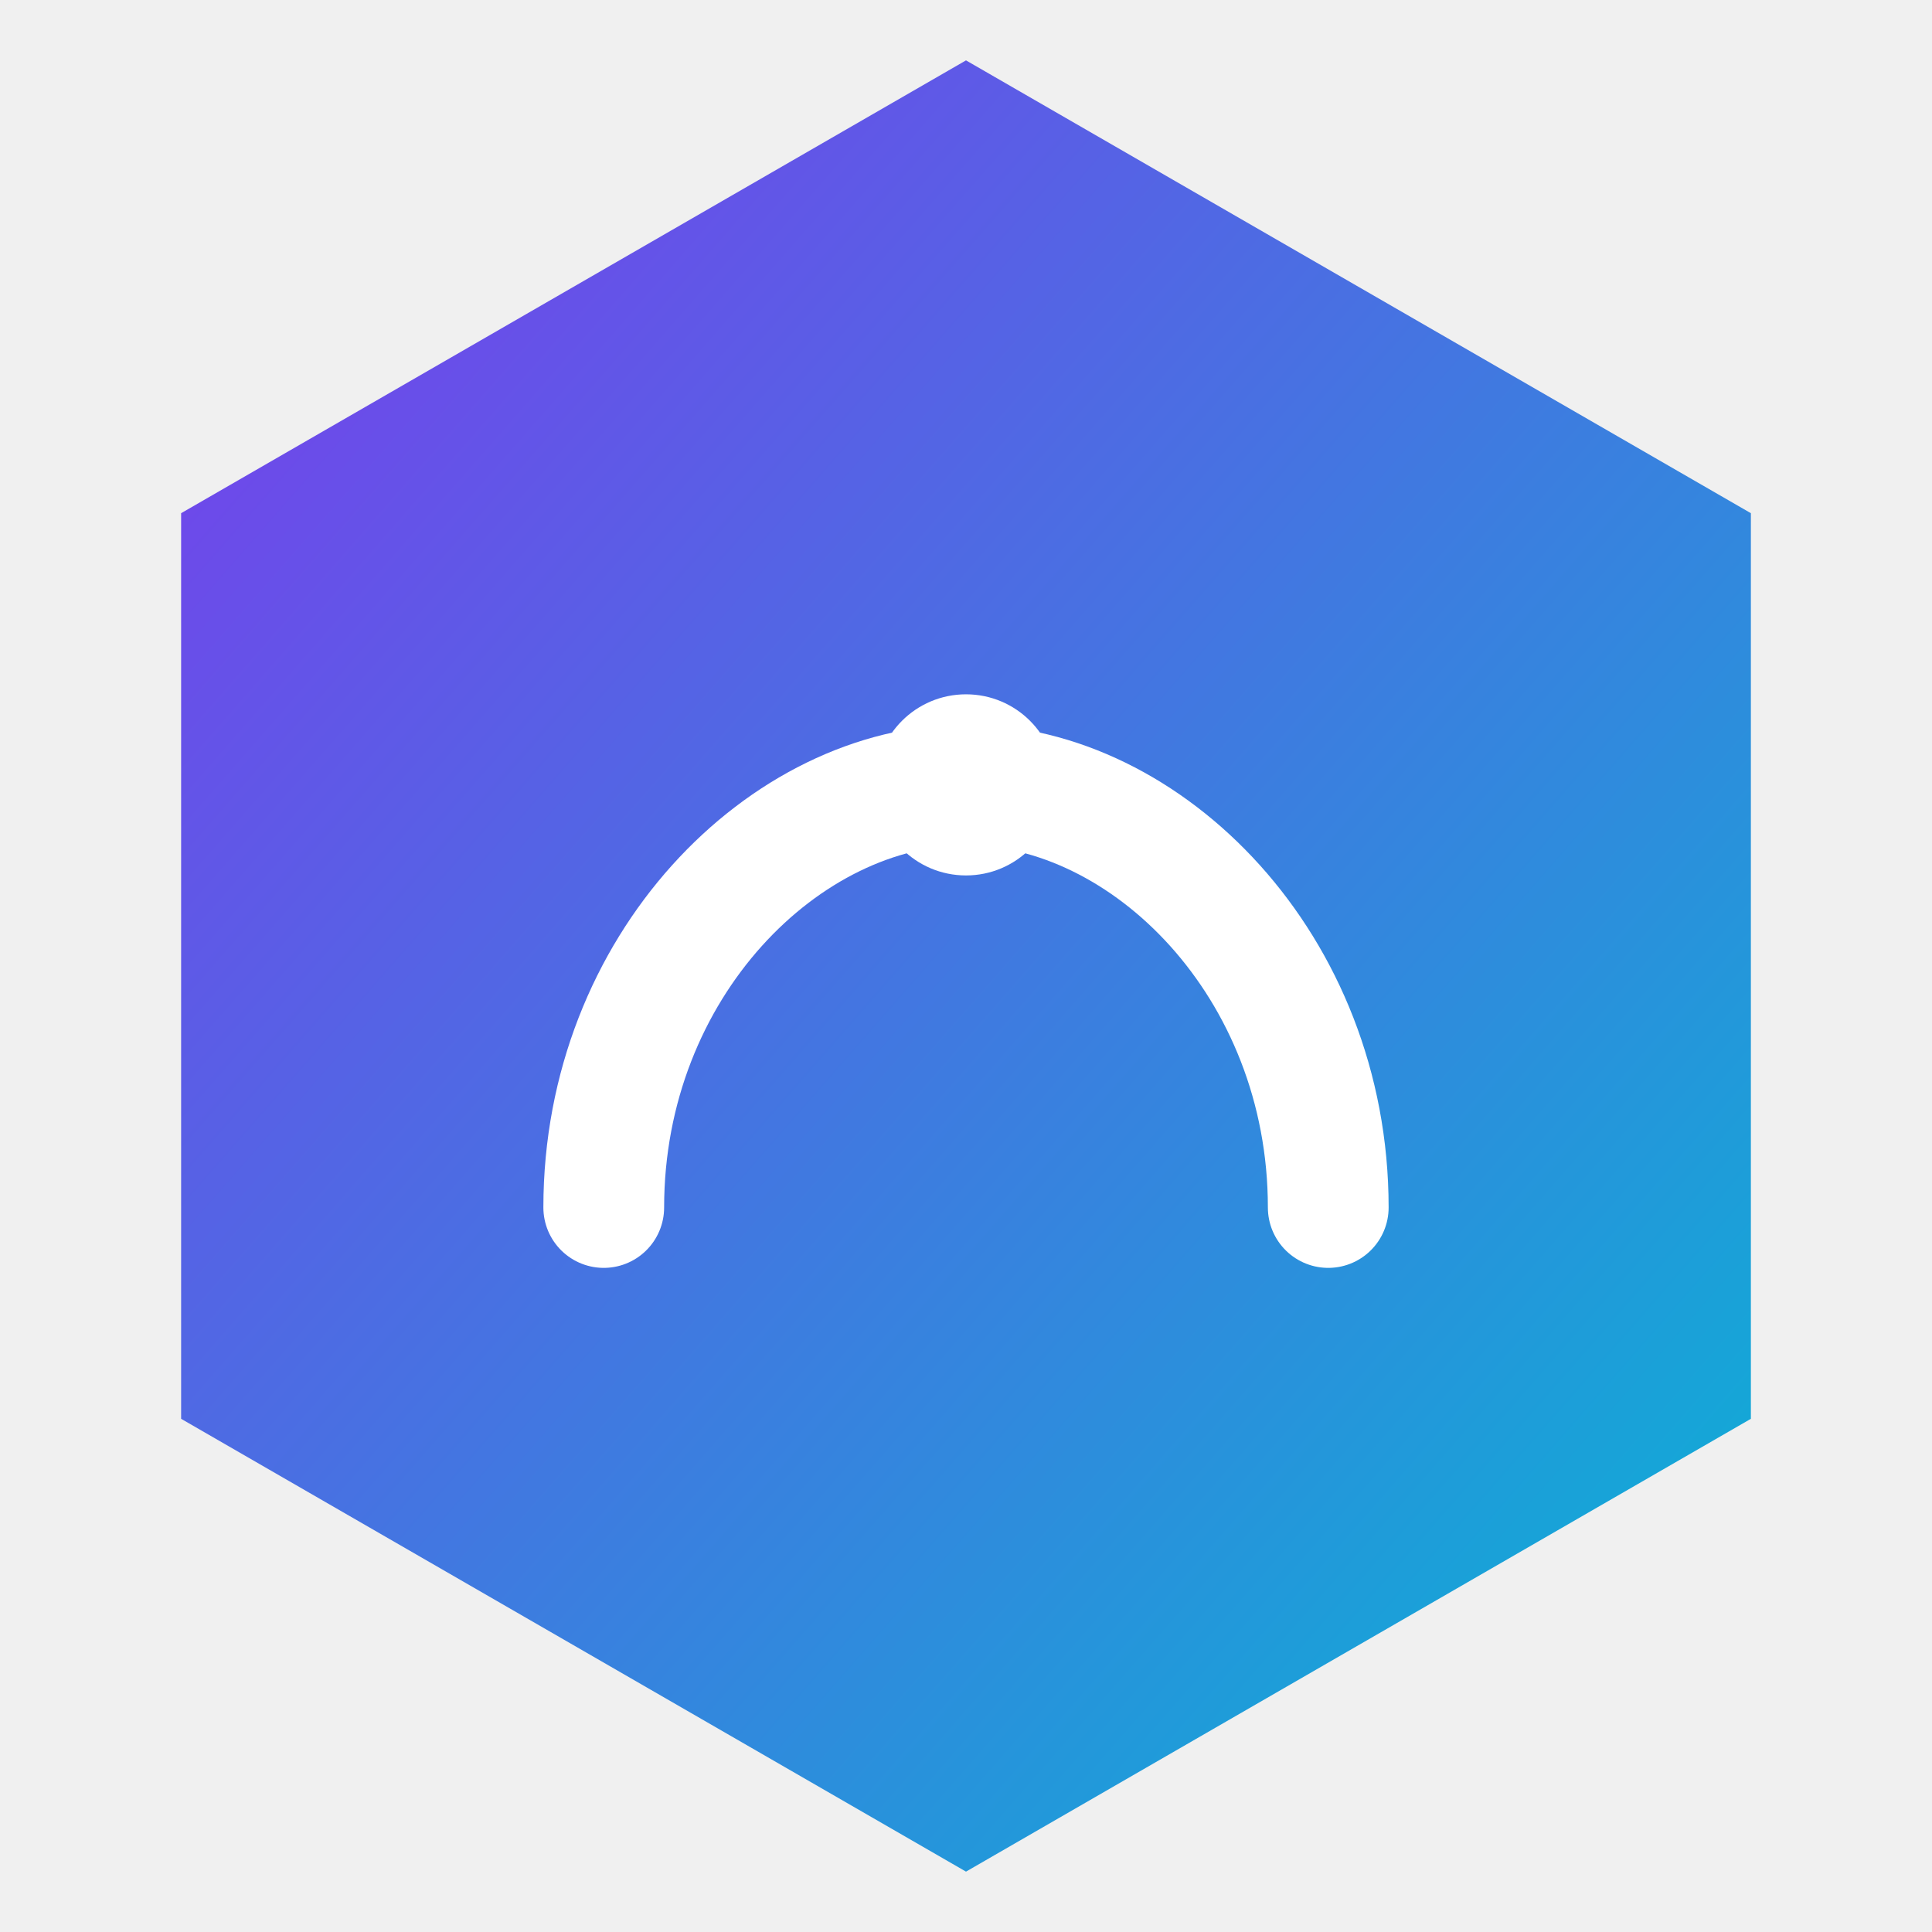
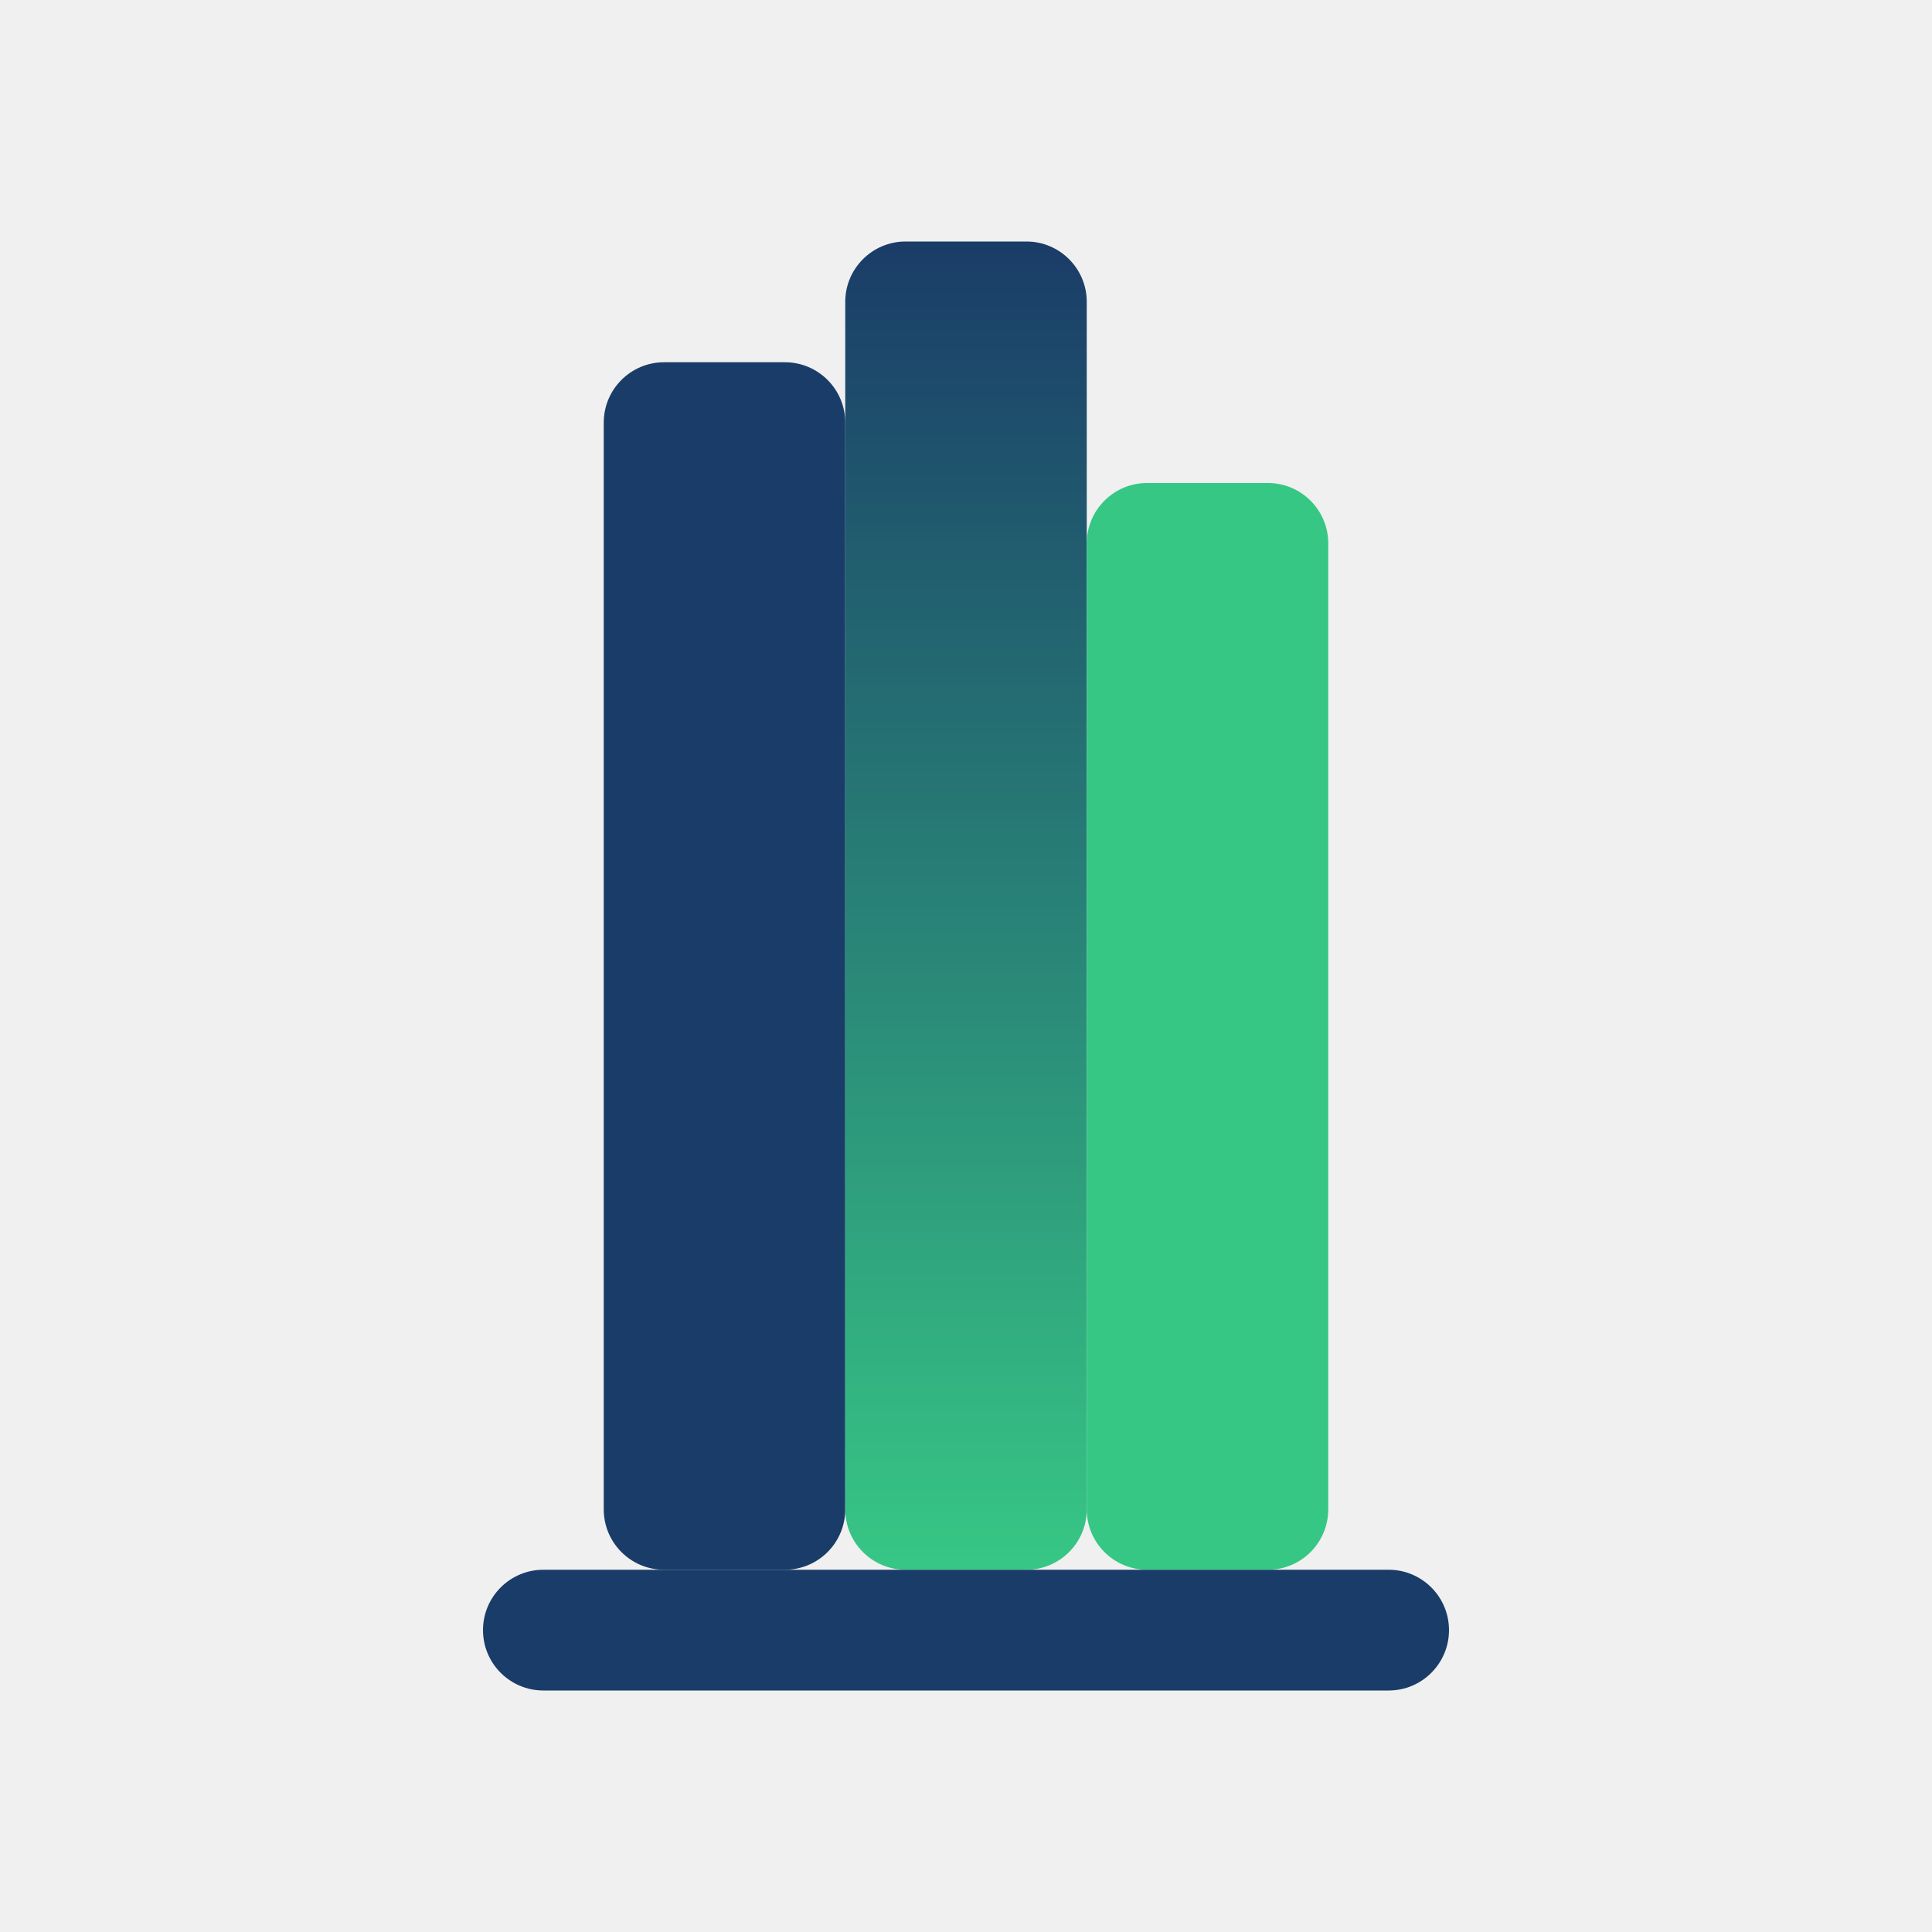
<svg xmlns="http://www.w3.org/2000/svg" viewBox="0 0 64 64">
  <defs>
-     <linearGradient id="g" x1="0" y1="0" x2="1" y2="1">
-       <stop offset="0" stop-color="#7c3aed" />
-       <stop offset="1" stop-color="#06b6d4" />
+     <linearGradient id="atlasGradient" x1="0%" y1="0%" x2="0%" y2="100%">
+       <stop offset="0%" stop-color="#1A3C68" />
+       <stop offset="100%" stop-color="#37C785" />
    </linearGradient>
  </defs>
-   <path d="M32 2l26 15v30L32 62 6 47V17z" fill="url(#g)" />
-   <path d="M20 40c0-8 6-14 12-14s12 6 12 14" stroke="#fff" stroke-width="4" fill="none" stroke-linecap="round" />
-   <circle cx="32" cy="26" r="3" fill="#fff" />
+   <rect x="20" y="12" width="8" height="40" fill="#1A3C68" rx="2" />
+   <rect x="28" y="8" width="8" height="44" fill="url(#atlasGradient)" rx="2" />
+   <rect x="36" y="16" width="8" height="36" fill="#37C785" rx="2" />
+   <rect x="16" y="52" width="32" height="4" fill="#1A3C68" rx="2" />
</svg>
